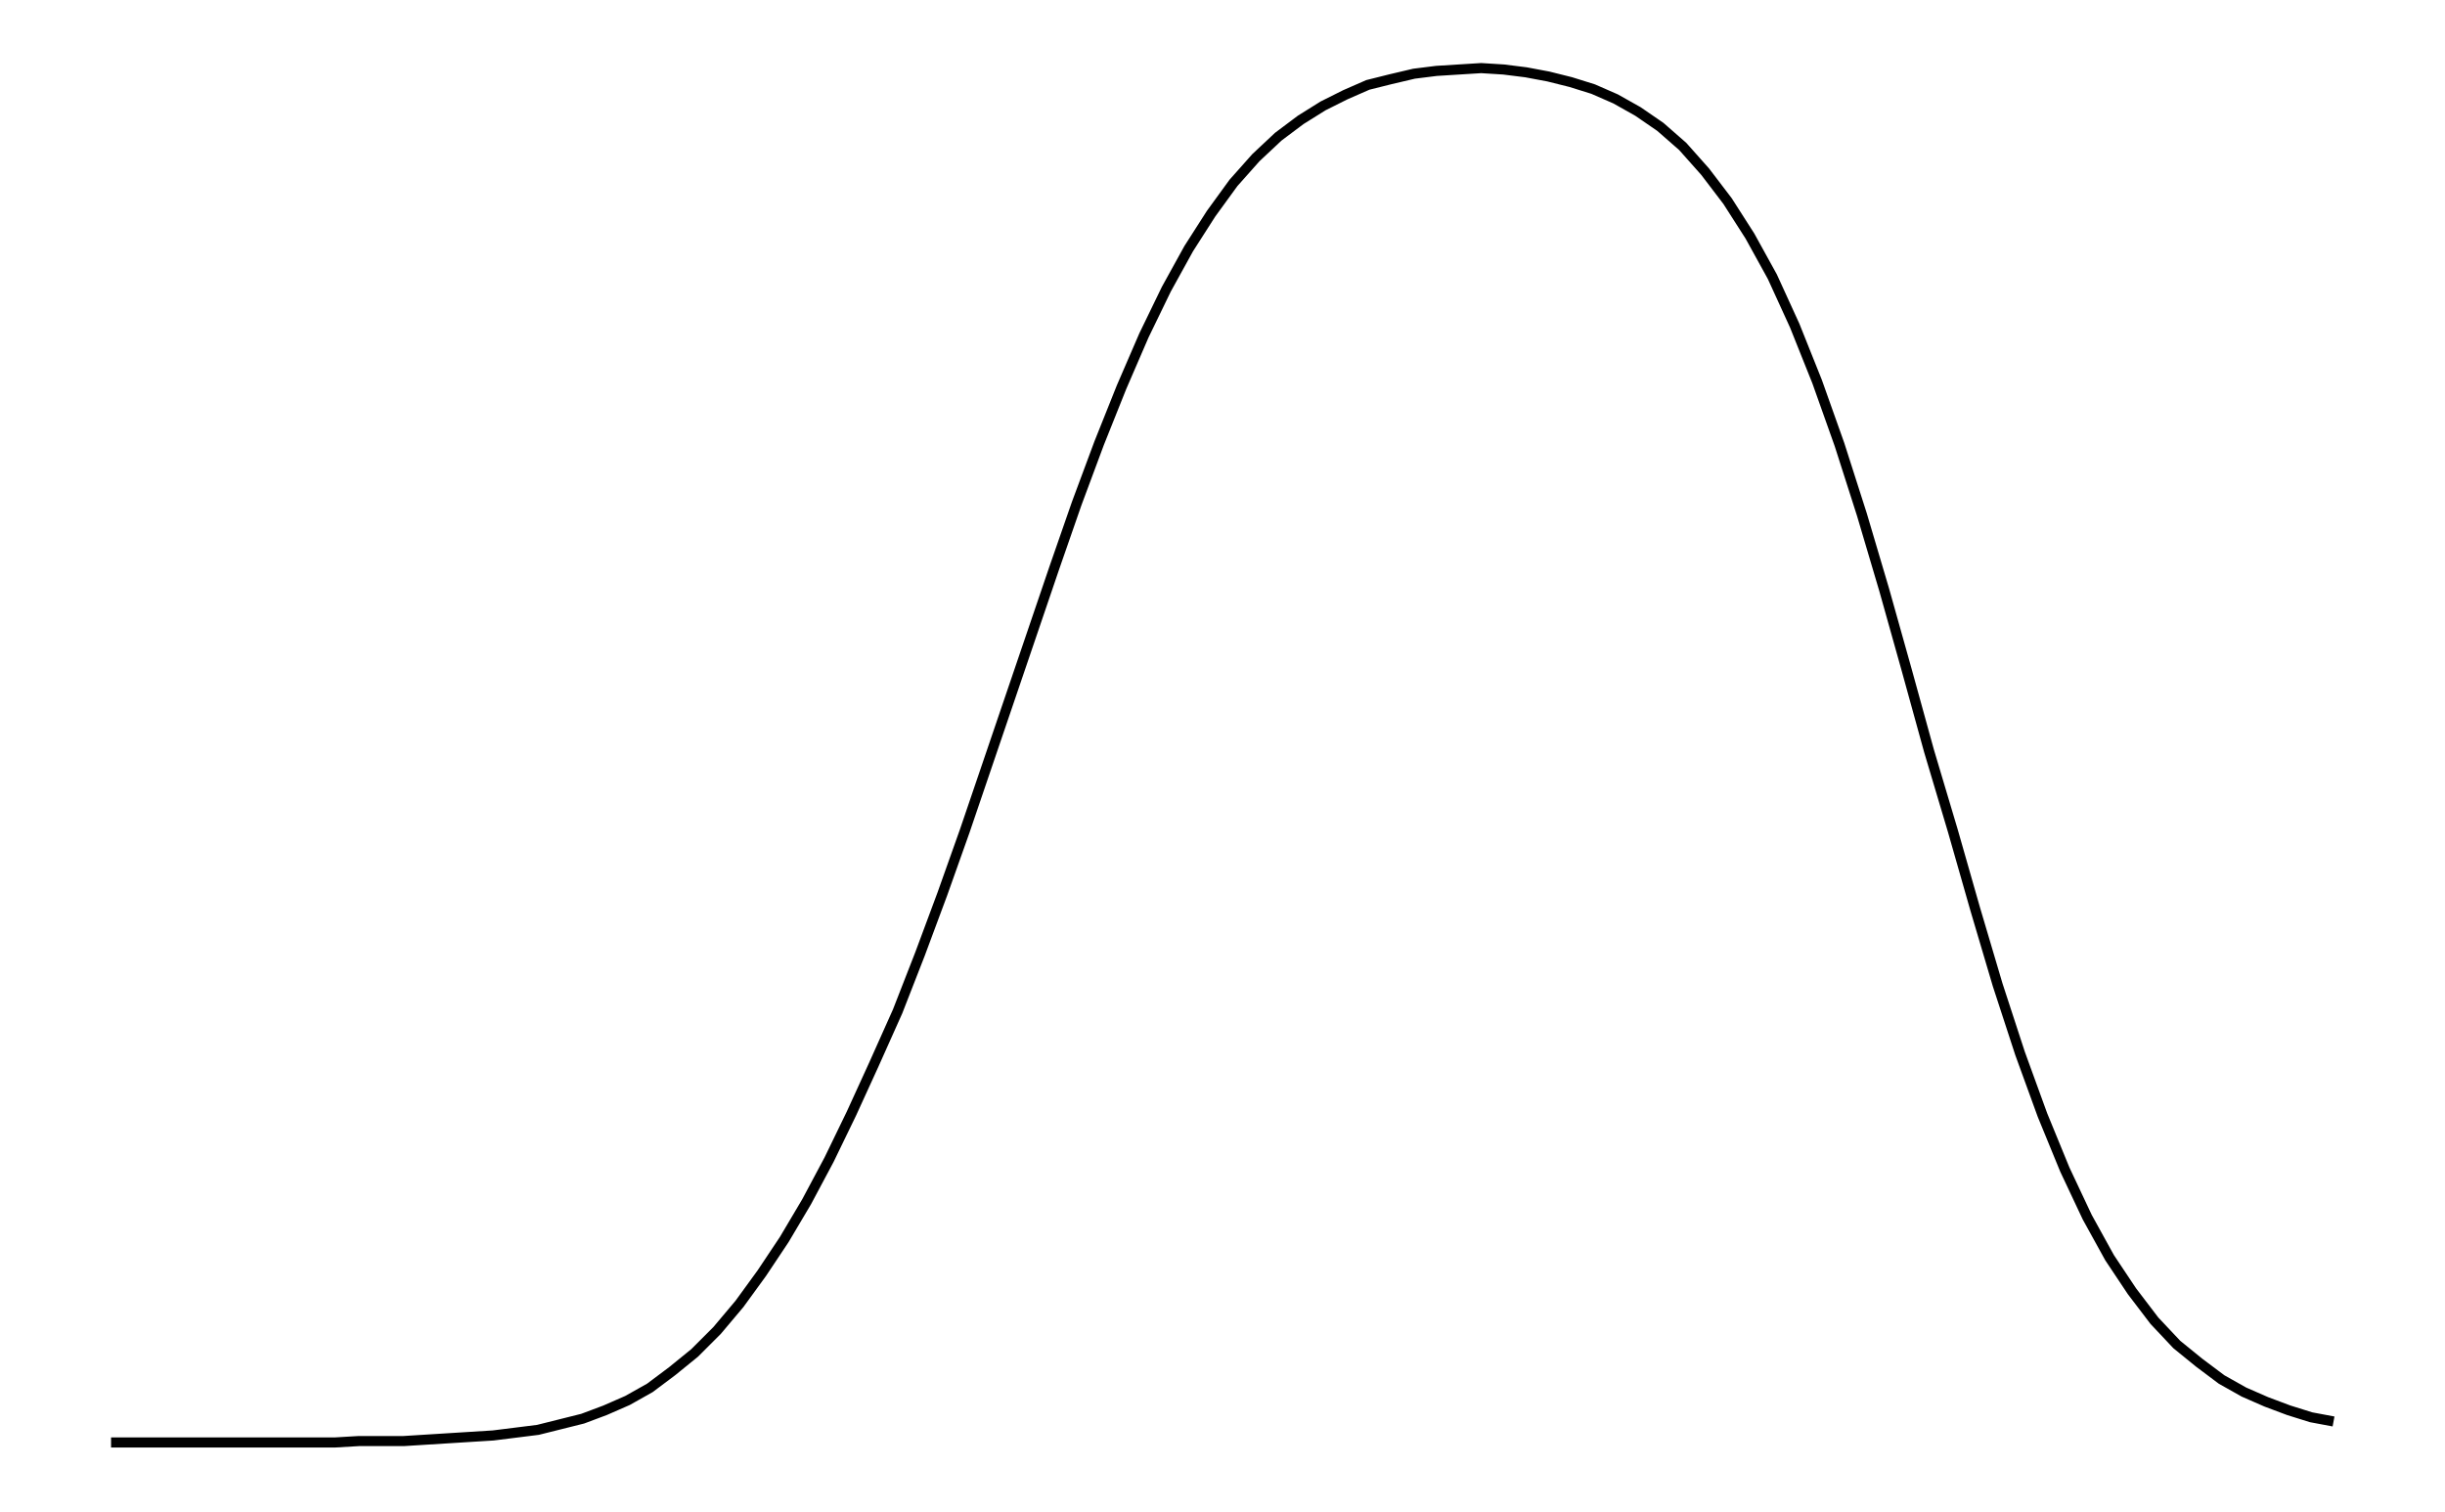
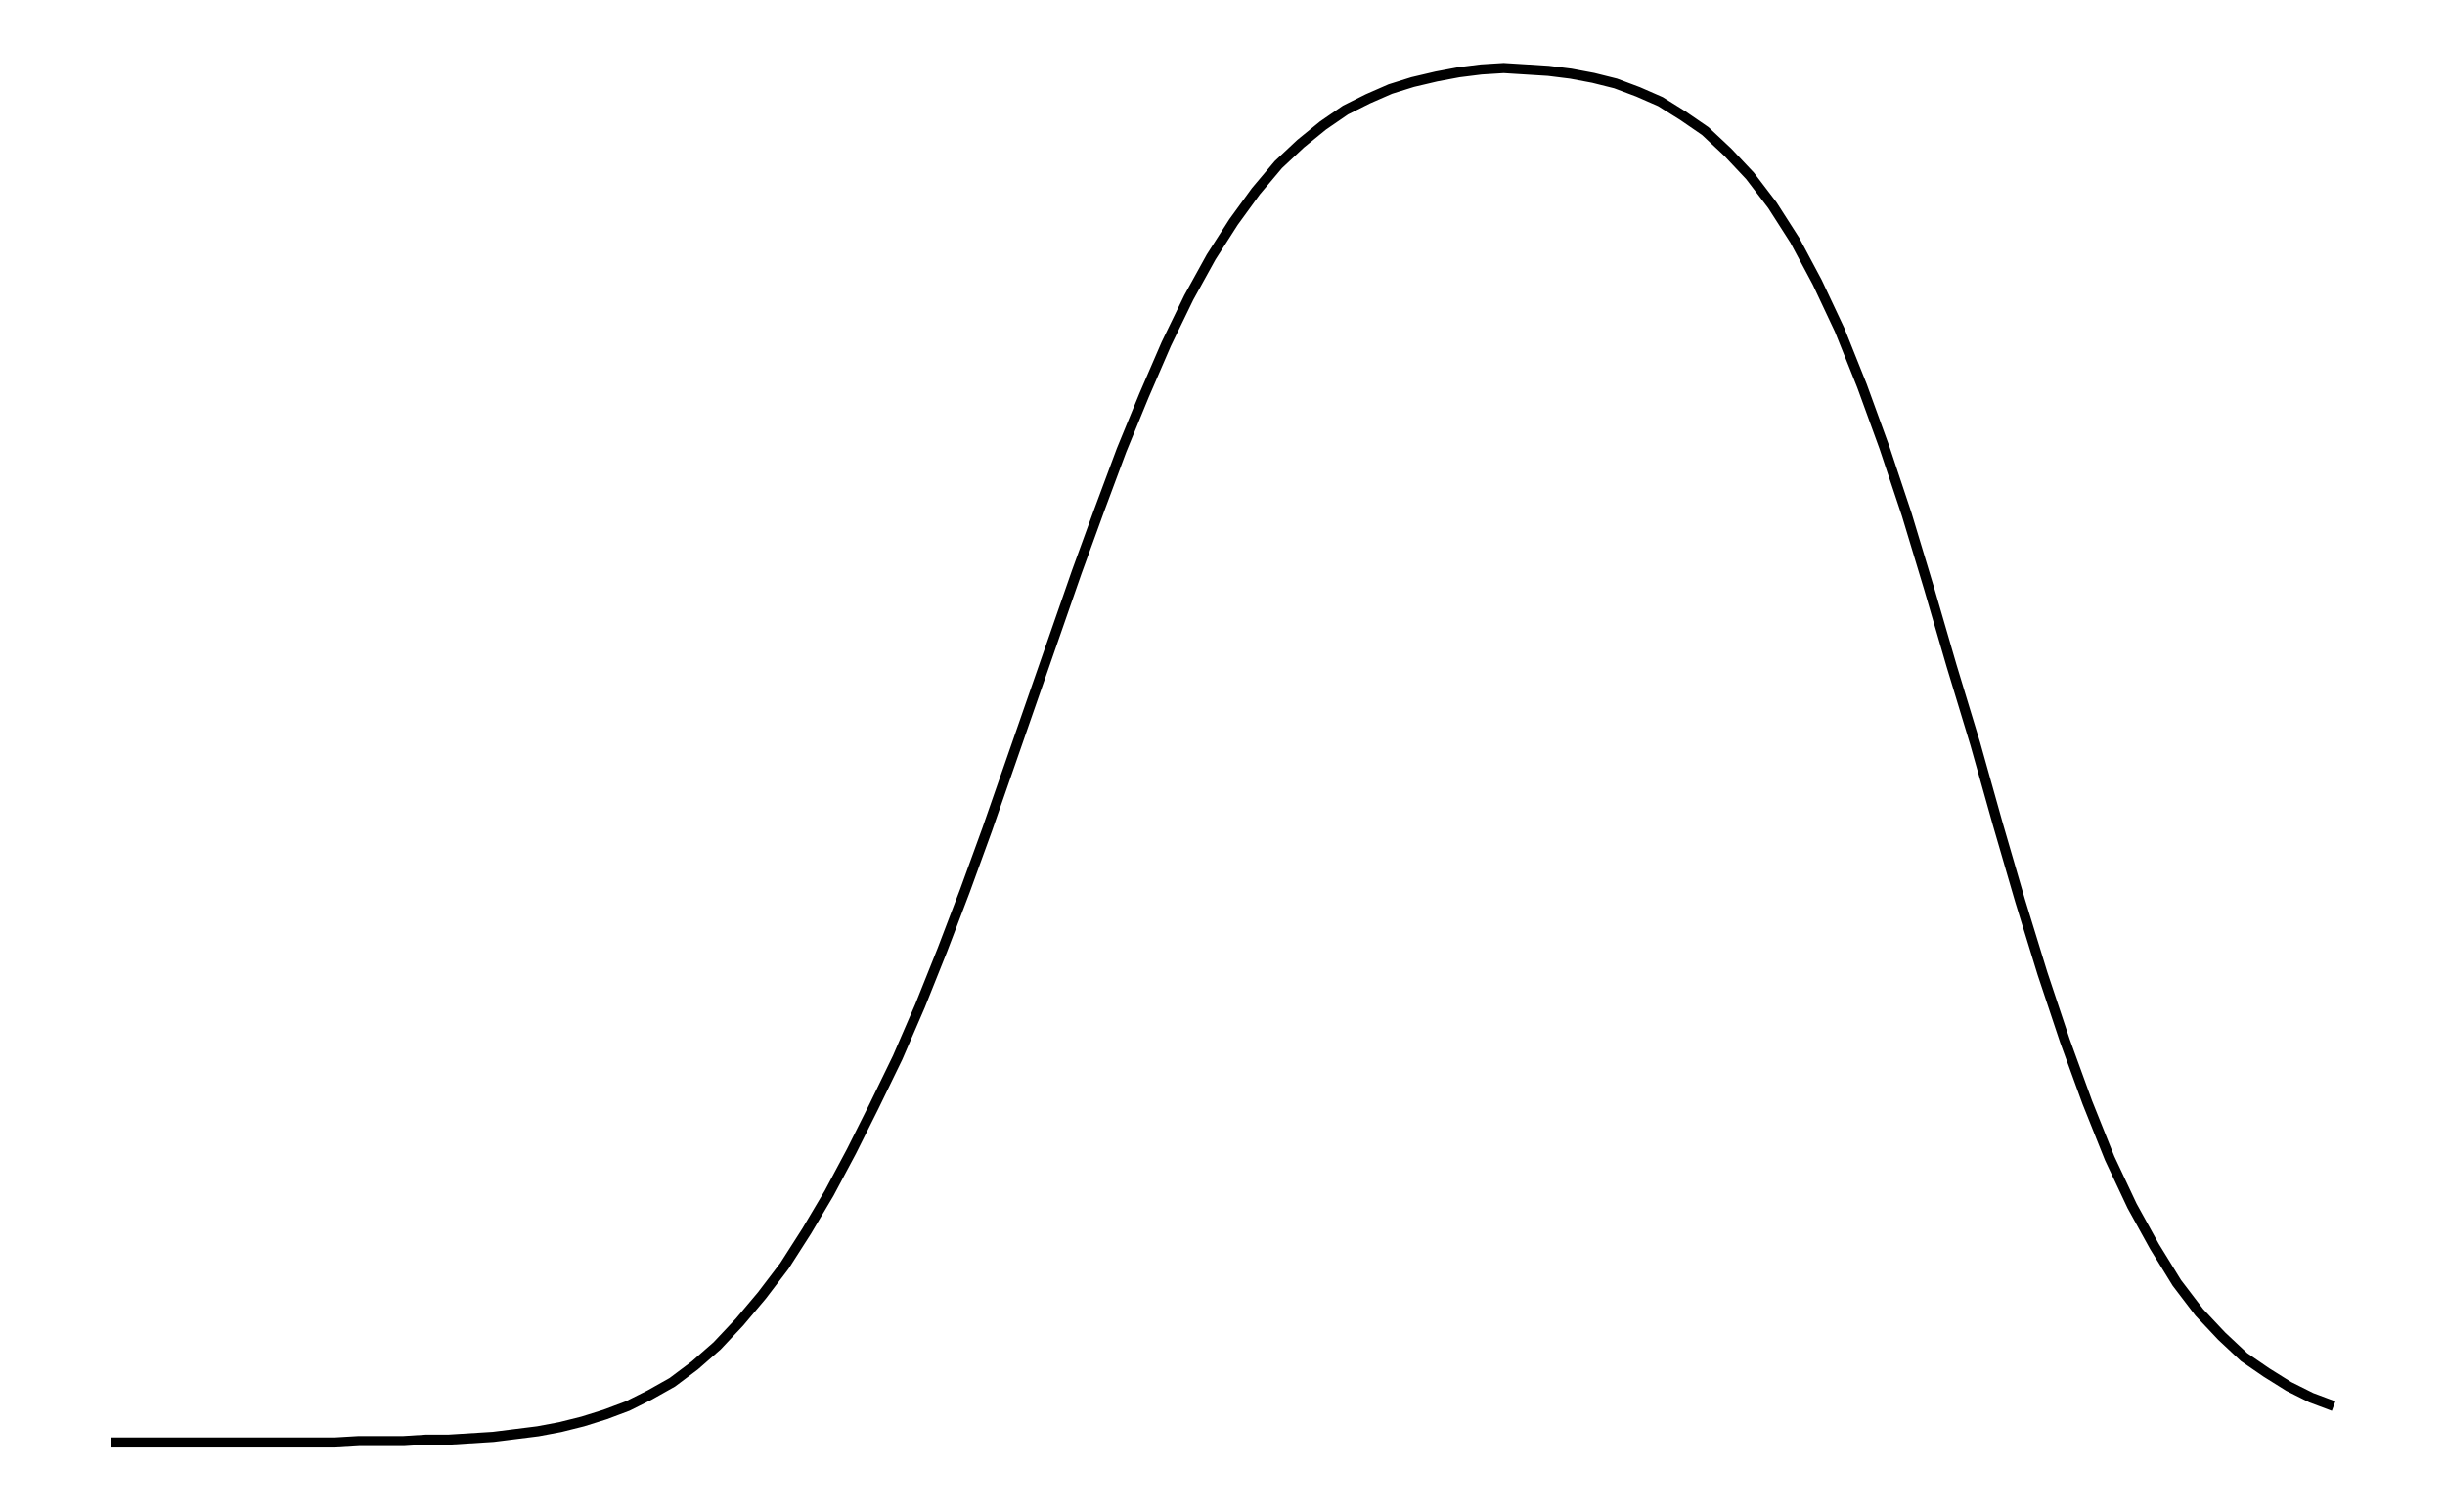
<svg xmlns="http://www.w3.org/2000/svg" width="161.8" height="100.0" viewBox="-3.366 -4.998 171.803 110.000">
-   <g fill="none" stroke="black" stroke-width="0.005%" transform="translate(0, 100.003) scale(101.8775, -101.8775)">
-     <polyline points="0.016,0.000 0.032,0.000 0.048,0.000 0.064,0.000 0.080,0.000 0.096,0.000 0.112,0.000 0.128,0.000 0.144,0.000 0.160,0.000 0.176,0.000 0.193,0.001 0.209,0.001 0.225,0.001 0.241,0.002 0.257,0.003 0.273,0.004 0.289,0.005 0.305,0.007 0.321,0.009 0.337,0.013 0.353,0.017 0.369,0.023 0.385,0.030 0.401,0.039 0.417,0.051 0.433,0.064 0.449,0.080 0.465,0.099 0.481,0.121 0.497,0.145 0.513,0.172 0.529,0.202 0.545,0.235 0.561,0.270 0.578,0.308 0.594,0.349 0.610,0.392 0.626,0.437 0.642,0.484 0.658,0.531 0.674,0.578 0.690,0.625 0.706,0.671 0.722,0.714 0.738,0.754 0.754,0.791 0.770,0.824 0.786,0.853 0.802,0.878 0.818,0.900 0.834,0.918 0.850,0.933 0.866,0.945 0.882,0.955 0.898,0.963 0.914,0.970 0.930,0.974 0.947,0.978 0.963,0.980 0.979,0.981 0.995,0.982 1.011,0.981 1.027,0.979 1.043,0.976 1.059,0.972 1.075,0.967 1.091,0.960 1.107,0.951 1.123,0.940 1.139,0.926 1.155,0.908 1.171,0.887 1.187,0.862 1.203,0.833 1.219,0.798 1.235,0.758 1.251,0.713 1.267,0.663 1.283,0.609 1.299,0.552 1.315,0.494 1.332,0.437 1.348,0.381 1.364,0.327 1.380,0.278 1.396,0.234 1.412,0.195 1.428,0.161 1.444,0.132 1.460,0.108 1.476,0.087 1.492,0.070 1.508,0.057 1.524,0.045 1.540,0.036 1.556,0.029 1.572,0.023 1.588,0.018 1.604,0.015" />
+   <g fill="none" stroke="black" stroke-width="0.005%" transform="translate(0, 100.003) scale(101.8815, -101.8815)">
+     <polyline points="0.016,0.000 0.032,0.000 0.048,0.000 0.064,0.000 0.080,0.000 0.096,0.000 0.112,0.000 0.128,0.000 0.144,0.000 0.160,0.000 0.176,0.000 0.193,0.001 0.209,0.001 0.225,0.001 0.241,0.002 0.257,0.002 0.273,0.003 0.289,0.004 0.305,0.006 0.321,0.008 0.337,0.011 0.353,0.015 0.369,0.020 0.385,0.026 0.401,0.034 0.417,0.043 0.433,0.055 0.449,0.069 0.465,0.086 0.481,0.105 0.497,0.126 0.513,0.151 0.529,0.178 0.545,0.208 0.561,0.240 0.578,0.275 0.594,0.312 0.610,0.352 0.626,0.394 0.642,0.438 0.658,0.484 0.674,0.530 0.690,0.576 0.706,0.622 0.722,0.666 0.738,0.709 0.754,0.748 0.770,0.785 0.786,0.818 0.802,0.847 0.818,0.872 0.834,0.894 0.850,0.913 0.866,0.928 0.882,0.941 0.898,0.952 0.914,0.960 0.930,0.967 0.946,0.972 0.963,0.976 0.979,0.979 0.995,0.981 1.011,0.982 1.027,0.981 1.043,0.980 1.059,0.978 1.075,0.975 1.091,0.971 1.107,0.965 1.123,0.958 1.139,0.948 1.155,0.937 1.171,0.922 1.187,0.905 1.203,0.884 1.219,0.859 1.235,0.829 1.251,0.795 1.267,0.755 1.283,0.711 1.299,0.663 1.315,0.610 1.331,0.555 1.348,0.499 1.364,0.442 1.380,0.387 1.396,0.335 1.412,0.287 1.428,0.243 1.444,0.203 1.460,0.169 1.476,0.140 1.492,0.114 1.508,0.093 1.524,0.076 1.540,0.061 1.556,0.050 1.572,0.040 1.588,0.032 1.604,0.026" />
  </g>
</svg>
